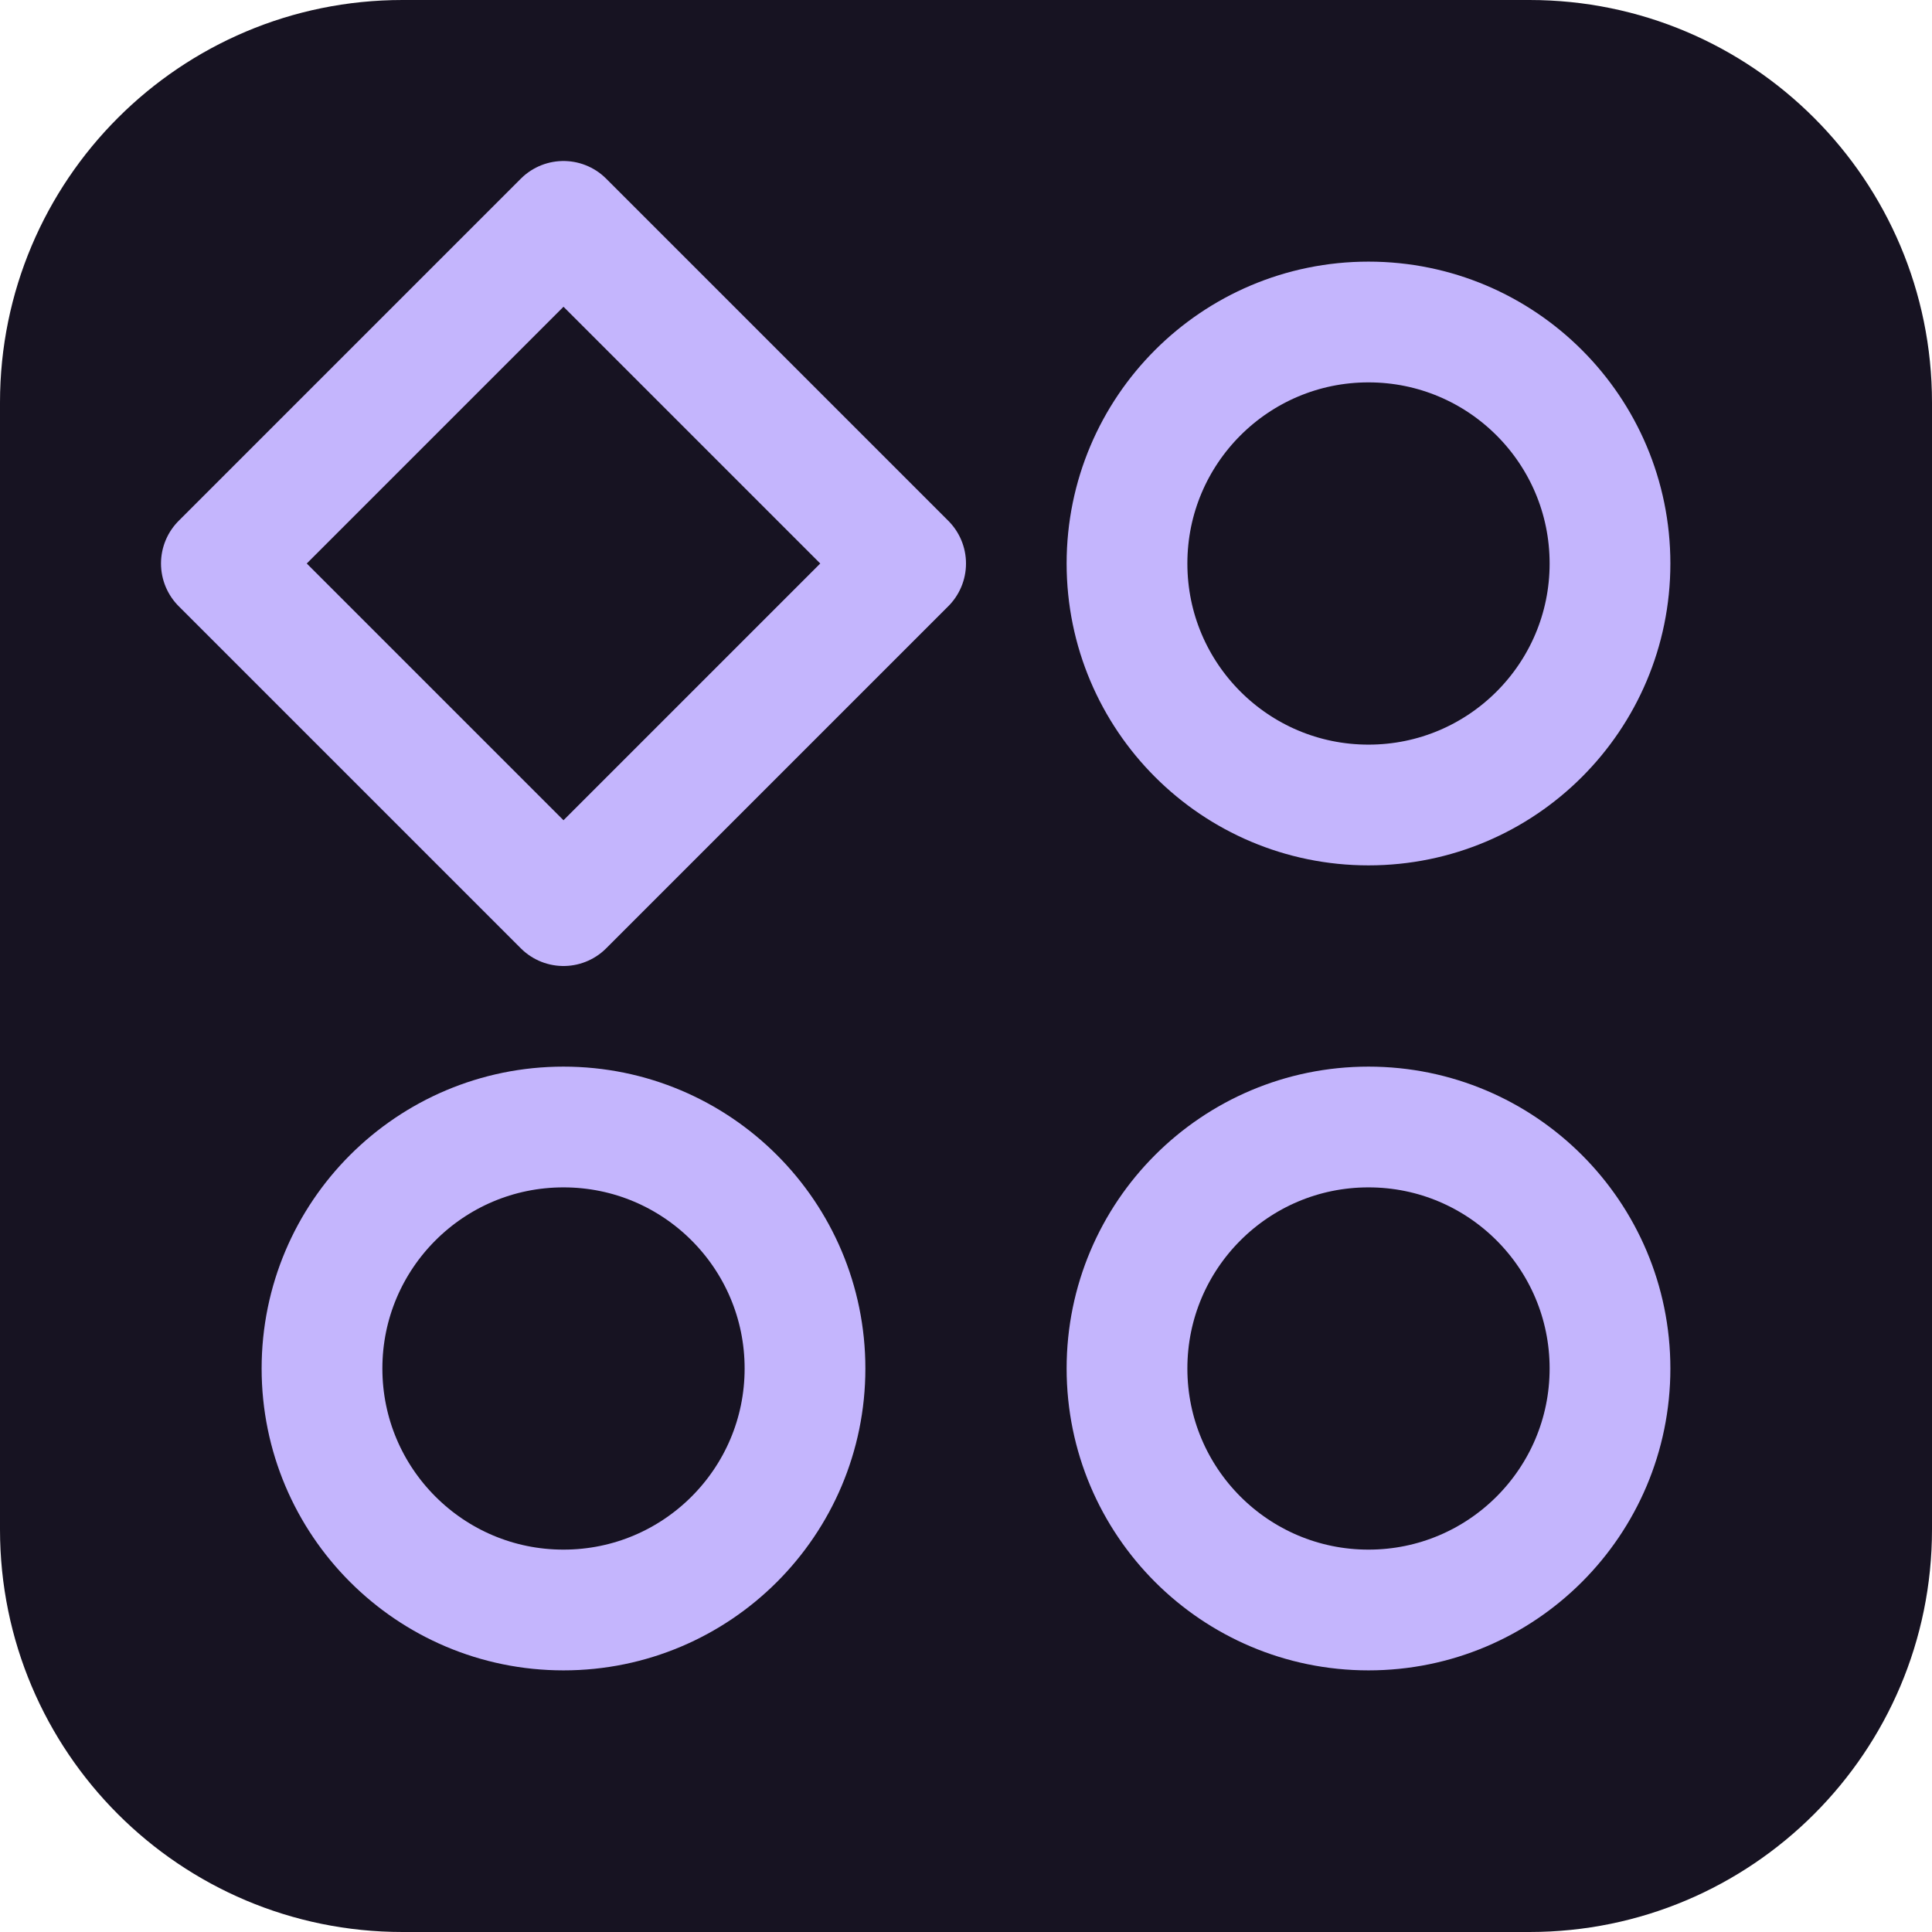
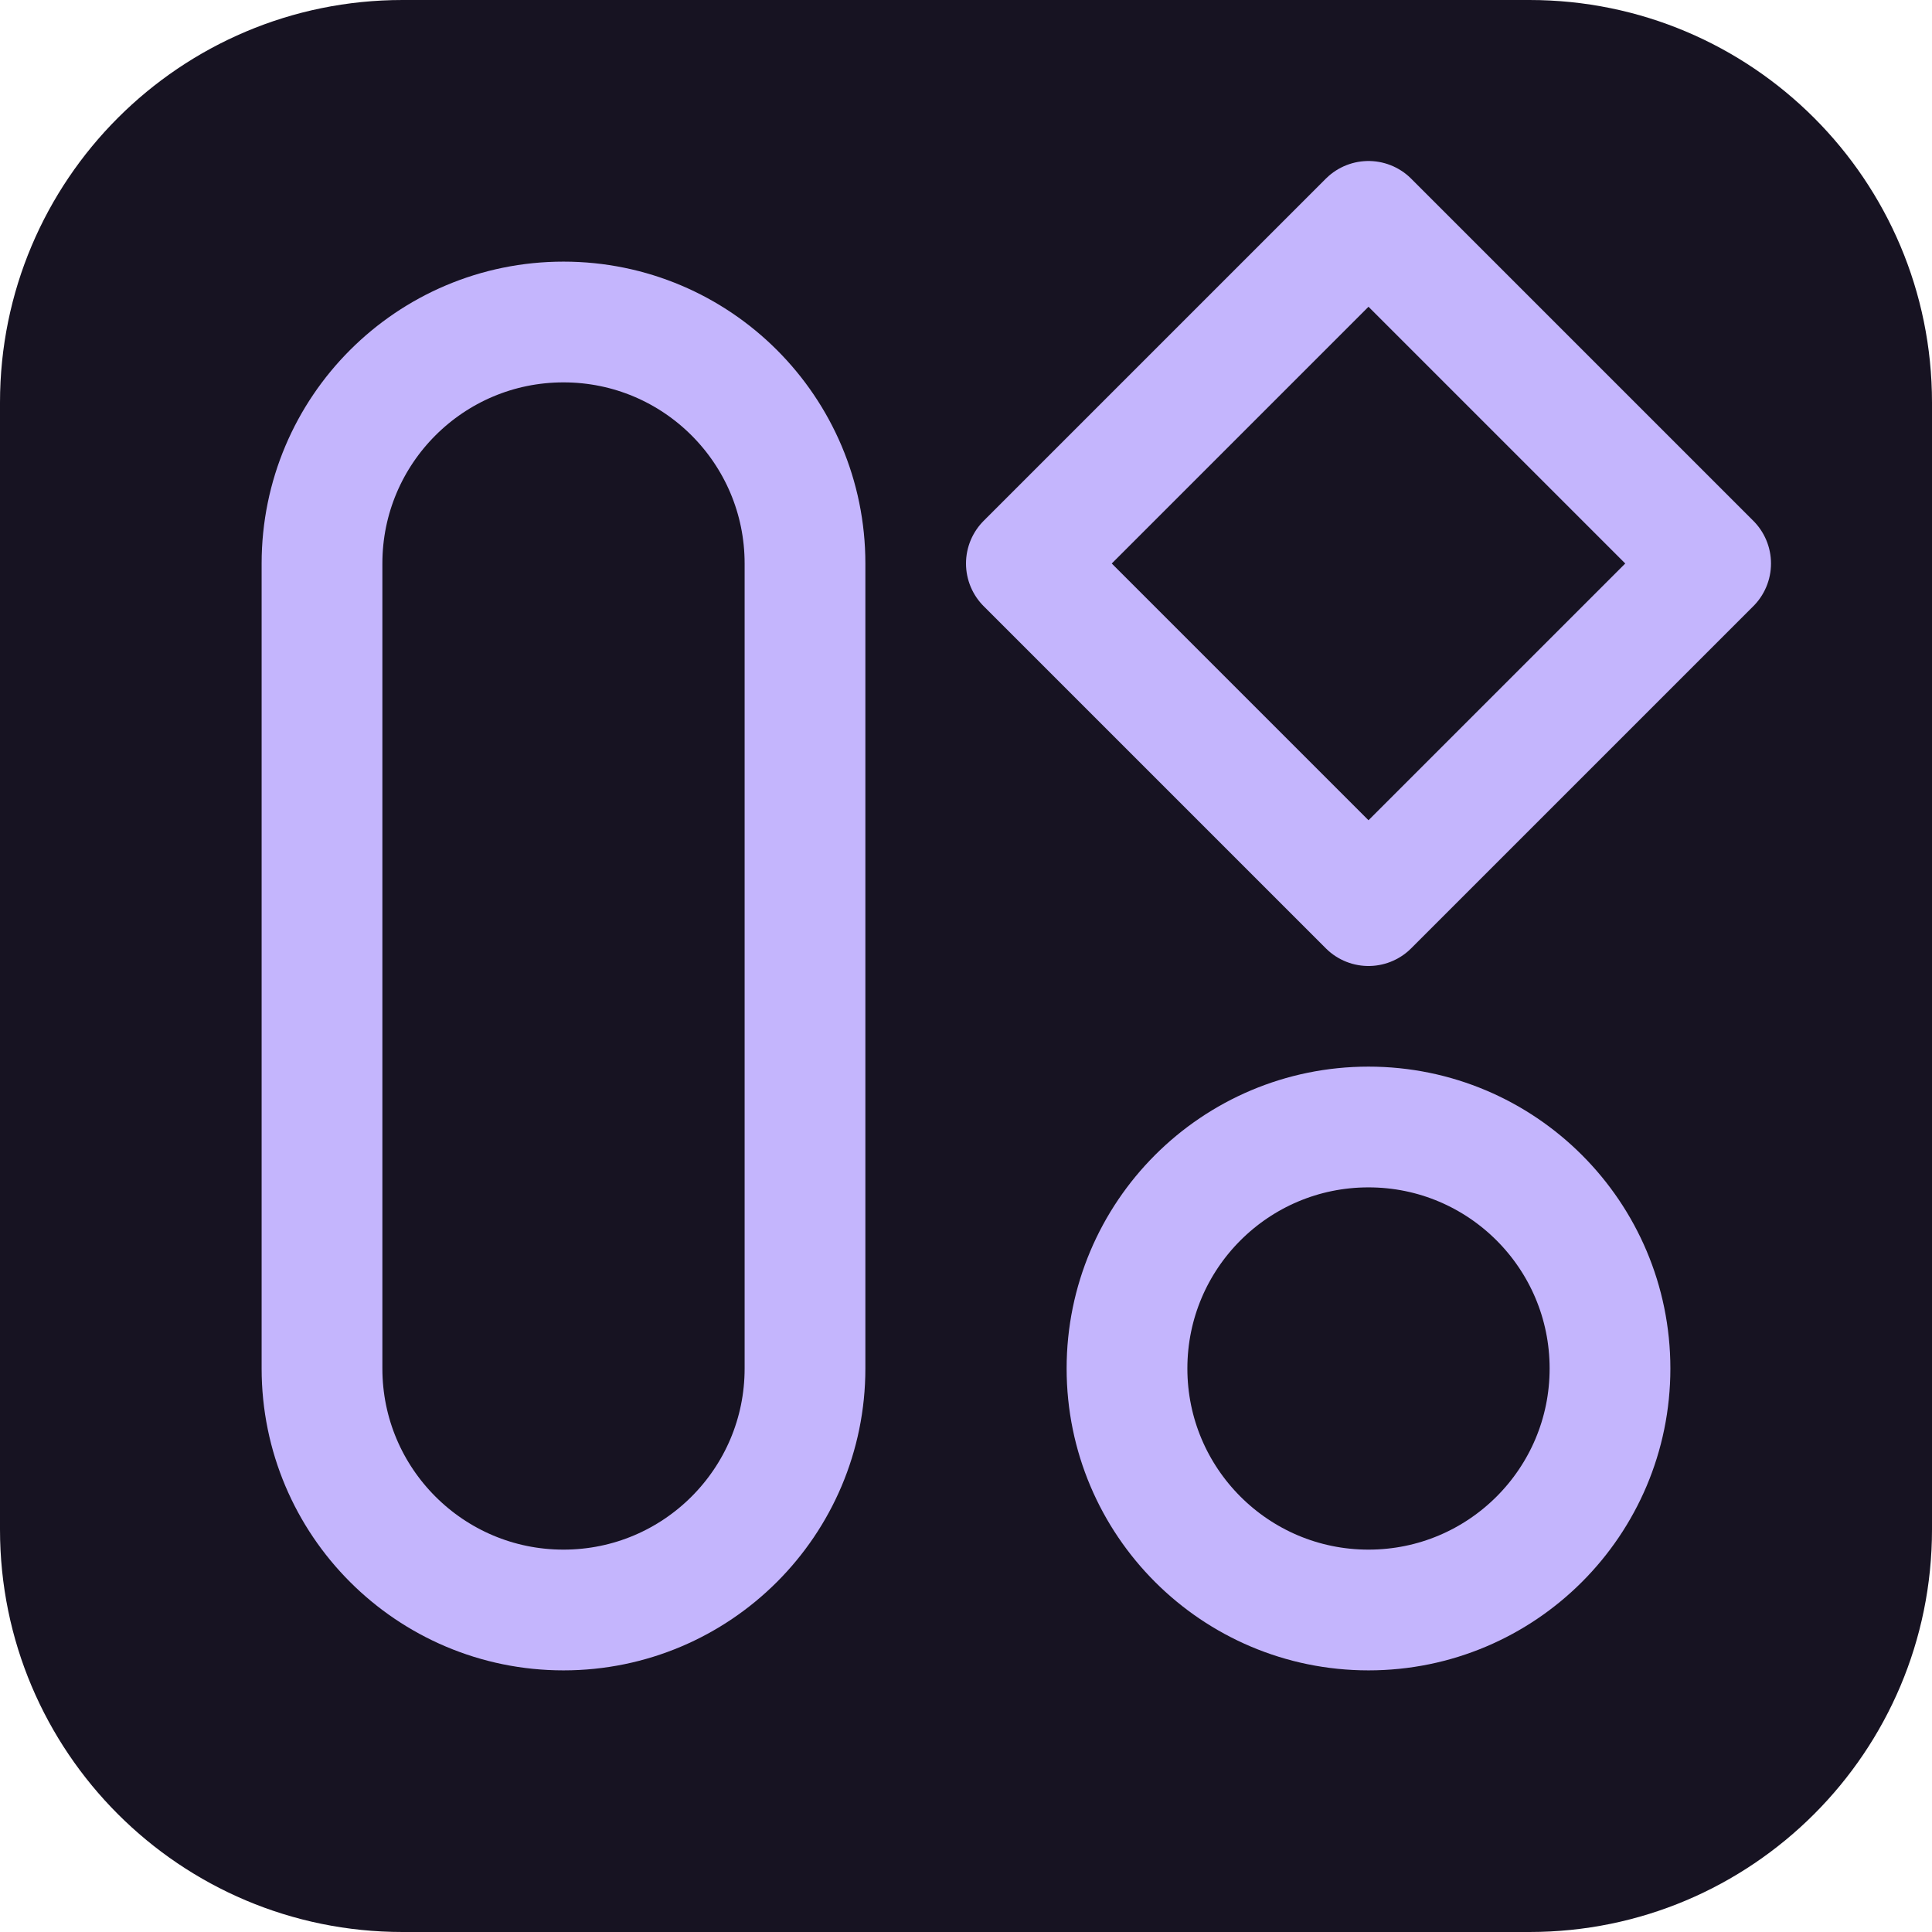
<svg xmlns="http://www.w3.org/2000/svg" viewBox="0 0 24 24">
  <rect width="24" height="24" rx="5" fill="#171322" />
-   <path d="M7 2.75 11.25 7 7 11.25 2.75 7ZM14 7a3 3 0 1 0 6 0 3 3 0 1 0-6 0ZM4 17a3 3 0 1 0 6 0 3 3 0 1 0-6 0ZM14 17a3 3 0 1 0 6 0 3 3 0 1 0-6 0Z" fill="none" stroke="#c4b5fd" stroke-width="1.5" stroke-linecap="round" stroke-linejoin="round" />
+   <path d="M4 7a3 3 0 0 1 6 0v10a3 3 0 0 1-6 0V7ZM17 2.75 21.25 7 17 11.25 12.75 7ZM14 17a3 3 0 1 0 6 0 3 3 0 1 0-6 0Z" fill="none" stroke="#c4b5fd" stroke-width="1.5" stroke-linecap="round" stroke-linejoin="round" />
</svg>
